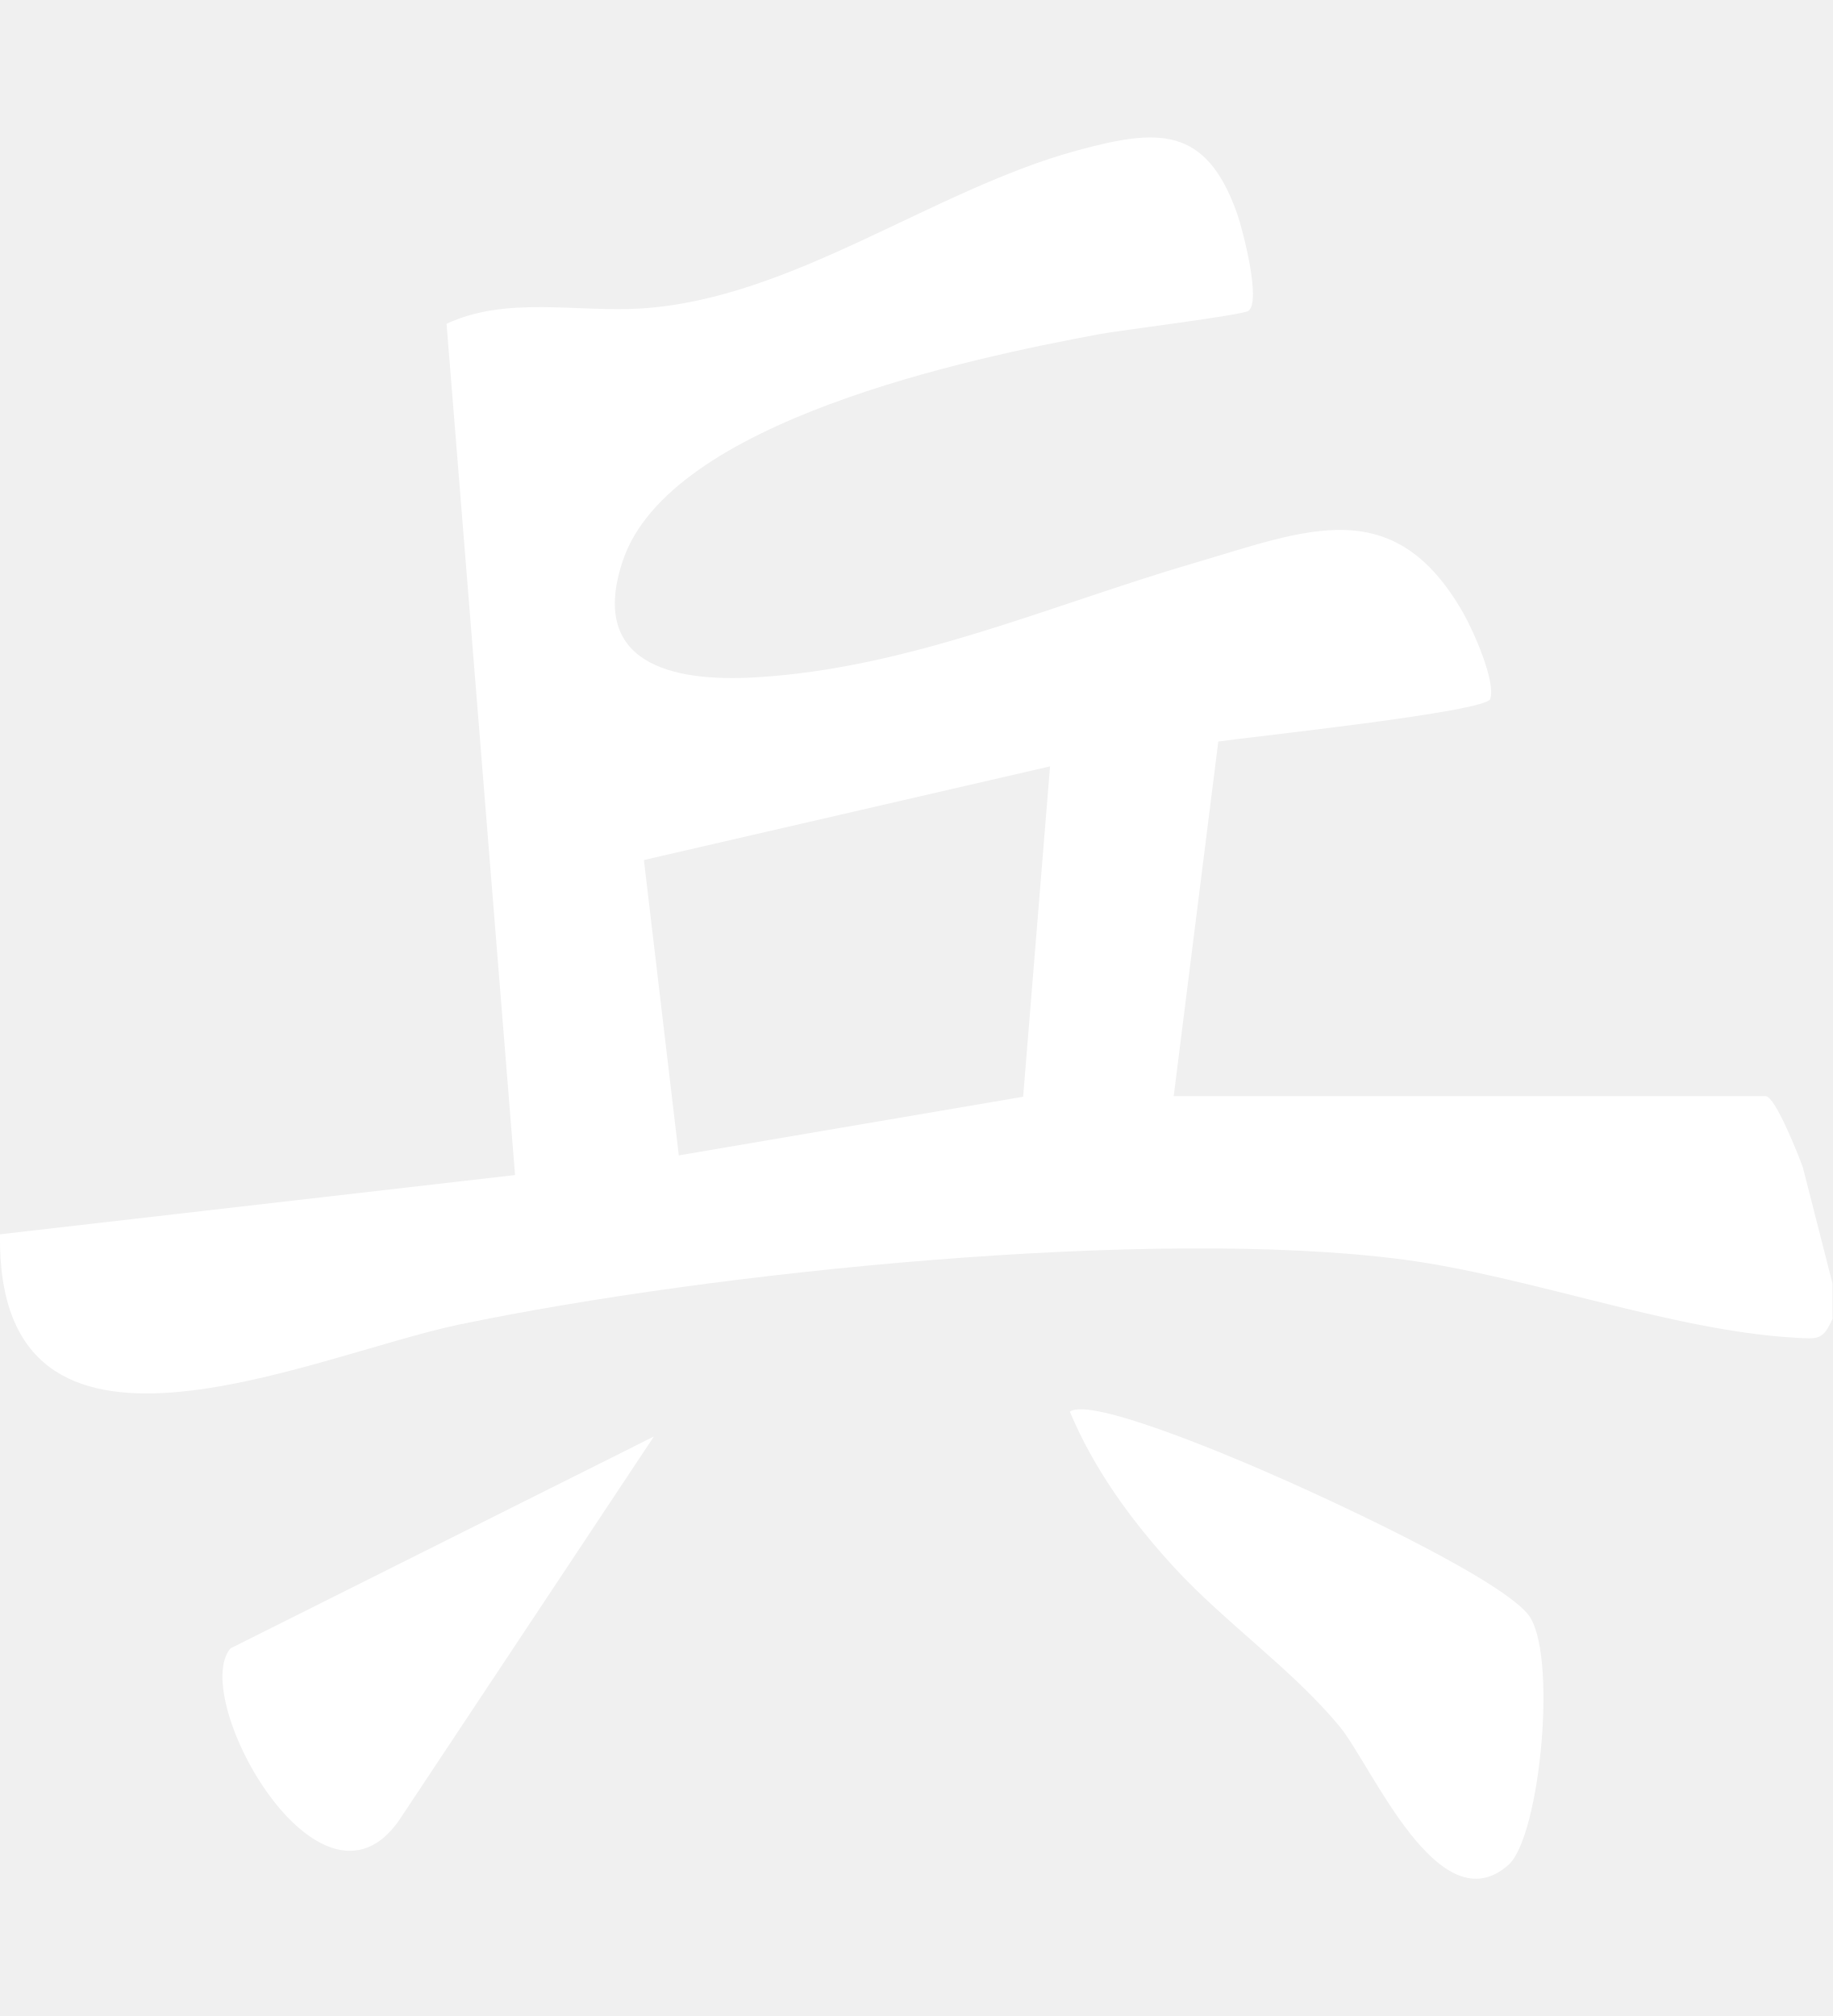
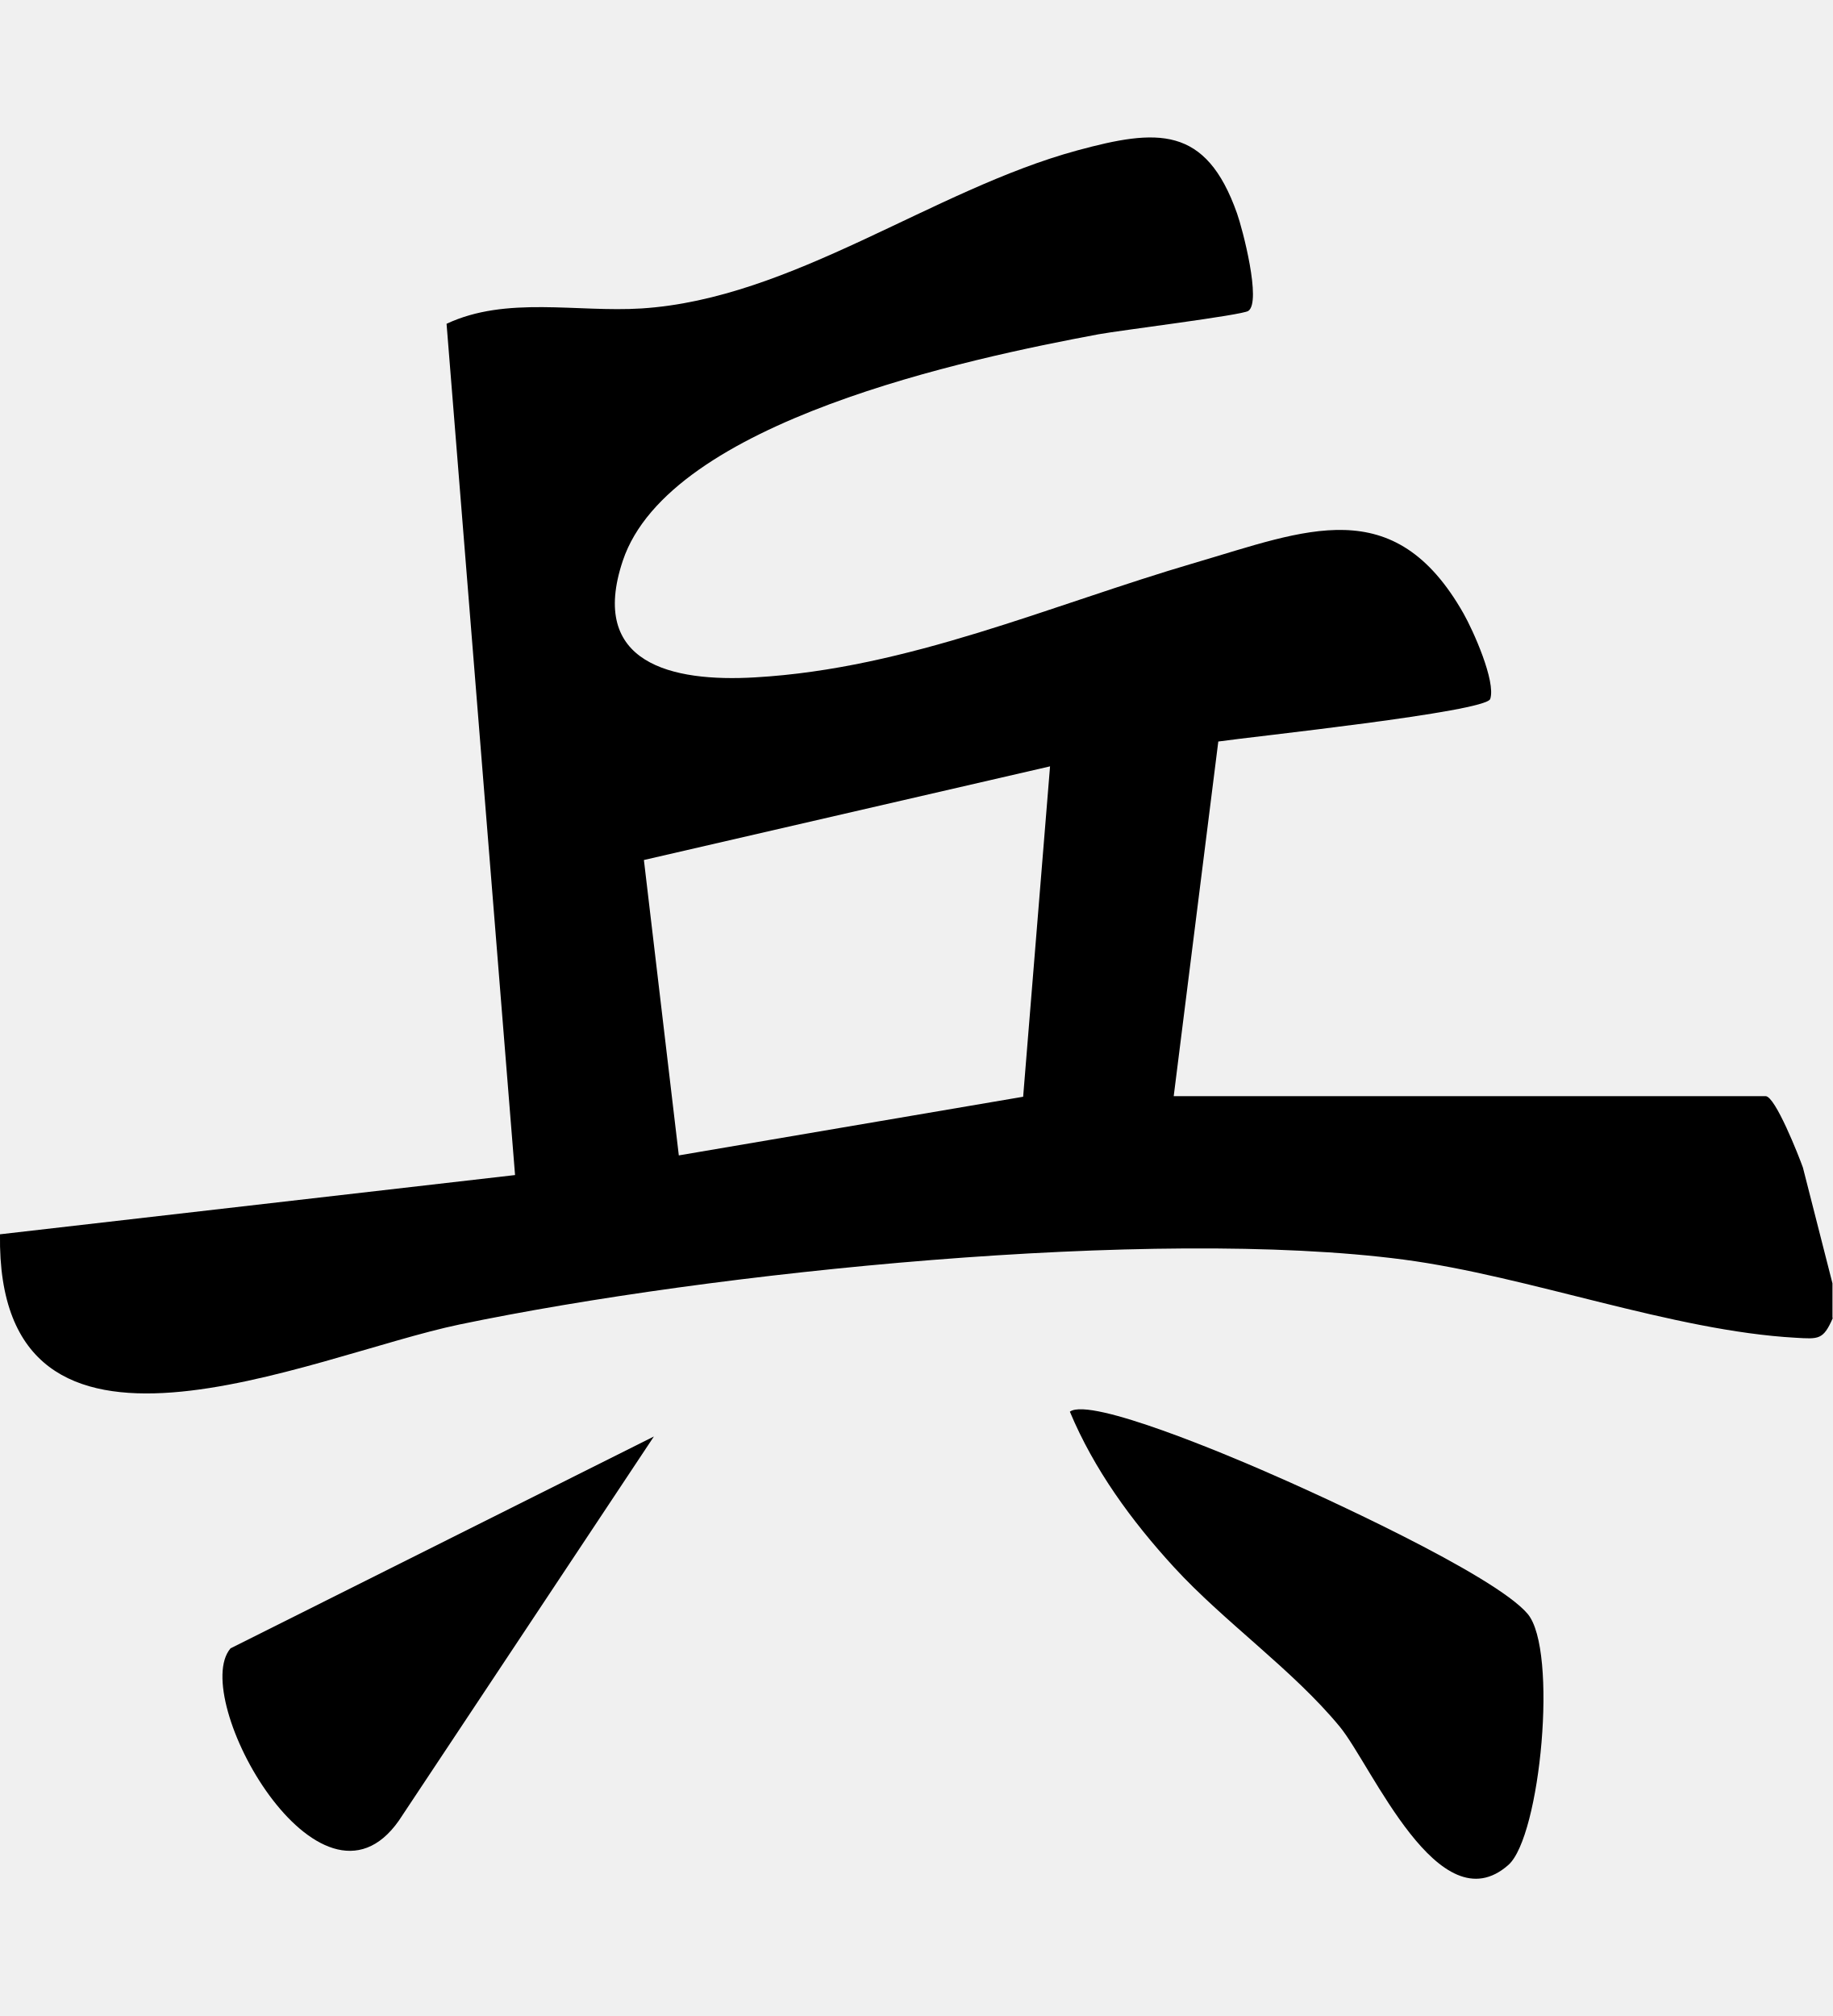
<svg xmlns="http://www.w3.org/2000/svg" width="40" height="44" viewBox="0 0 40 44" fill="none">
  <g clip-path="url(#clip0_24462_84223)">
-     <path d="M40 28.768C39.792 29.245 39.692 29.226 39.192 29.197C36.513 29.049 33.361 27.852 30.633 27.491C25.152 26.772 15.529 27.762 10.031 28.907C6.769 29.587 -0.085 32.838 -0 26.939L11.241 25.646L9.746 7.067C11.05 6.454 12.597 6.822 14.001 6.732C17.293 6.522 20.352 4.142 23.508 3.284C25.252 2.81 26.316 2.729 26.997 4.655C27.117 4.99 27.536 6.59 27.244 6.786C27.108 6.88 24.445 7.209 23.974 7.296C21.159 7.822 14.614 9.189 13.593 12.237C12.84 14.481 14.663 14.891 16.479 14.784C19.833 14.591 22.914 13.211 26.073 12.285C28.499 11.575 30.422 10.714 31.94 13.388C32.151 13.759 32.65 14.871 32.524 15.255C32.43 15.539 27.289 16.081 26.589 16.184L25.616 23.924H38.534C38.745 23.924 39.26 25.233 39.348 25.482L39.993 28.01V28.761L40 28.768ZM22.917 16.726L14.053 18.77L14.815 25.217L22.33 23.937L22.917 16.726Z" fill="white" />
-     <path d="M23.352 30.809C23.803 30.483 26.907 31.809 27.532 32.08C28.726 32.592 32.621 34.369 33.341 35.224C34.006 36.014 33.623 40.081 32.92 40.703C31.405 42.042 29.939 38.536 29.242 37.688C28.217 36.443 26.722 35.405 25.616 34.198C24.695 33.192 23.877 32.073 23.349 30.809H23.352Z" fill="white" />
-     <path d="M14.271 31.352L8.705 39.736C6.977 42.197 4.116 37.053 5.031 35.976L14.271 31.352Z" fill="white" />
+     <path d="M40 28.768C39.792 29.245 39.692 29.226 39.192 29.197C36.513 29.049 33.361 27.852 30.633 27.491C25.152 26.772 15.529 27.762 10.031 28.907C6.769 29.587 -0.085 32.838 -0 26.939L11.241 25.646L9.746 7.067C11.05 6.454 12.597 6.822 14.001 6.732C17.293 6.522 20.352 4.142 23.508 3.284C25.252 2.81 26.316 2.729 26.997 4.655C27.117 4.99 27.536 6.59 27.244 6.786C27.108 6.88 24.445 7.209 23.974 7.296C21.159 7.822 14.614 9.189 13.593 12.237C12.84 14.481 14.663 14.891 16.479 14.784C19.833 14.591 22.914 13.211 26.073 12.285C28.499 11.575 30.422 10.714 31.94 13.388C32.151 13.759 32.65 14.871 32.524 15.255C32.43 15.539 27.289 16.081 26.589 16.184L25.616 23.924H38.534C38.745 23.924 39.26 25.233 39.348 25.482L39.993 28.01V28.761L40 28.768ZM22.917 16.726L14.053 18.77L14.815 25.217L22.33 23.937L22.917 16.726Z" fill="currentColor" />
+     <path d="M23.352 30.809C23.803 30.483 26.907 31.809 27.532 32.08C28.726 32.592 32.621 34.369 33.341 35.224C34.006 36.014 33.623 40.081 32.92 40.703C31.405 42.042 29.939 38.536 29.242 37.688C28.217 36.443 26.722 35.405 25.616 34.198C24.695 33.192 23.877 32.073 23.349 30.809H23.352Z" fill="currentColor" />
+     <path d="M14.271 31.352L8.705 39.736C6.977 42.197 4.116 37.053 5.031 35.976L14.271 31.352Z" fill="currentColor" />
  </g>
  <defs>
    <clipPath id="clip0_24462_84223">
-       <rect width="40" height="44" fill="white" />
+       <rect width="40" height="44" fill="currentColor" />
    </clipPath>
  </defs>
</svg>
